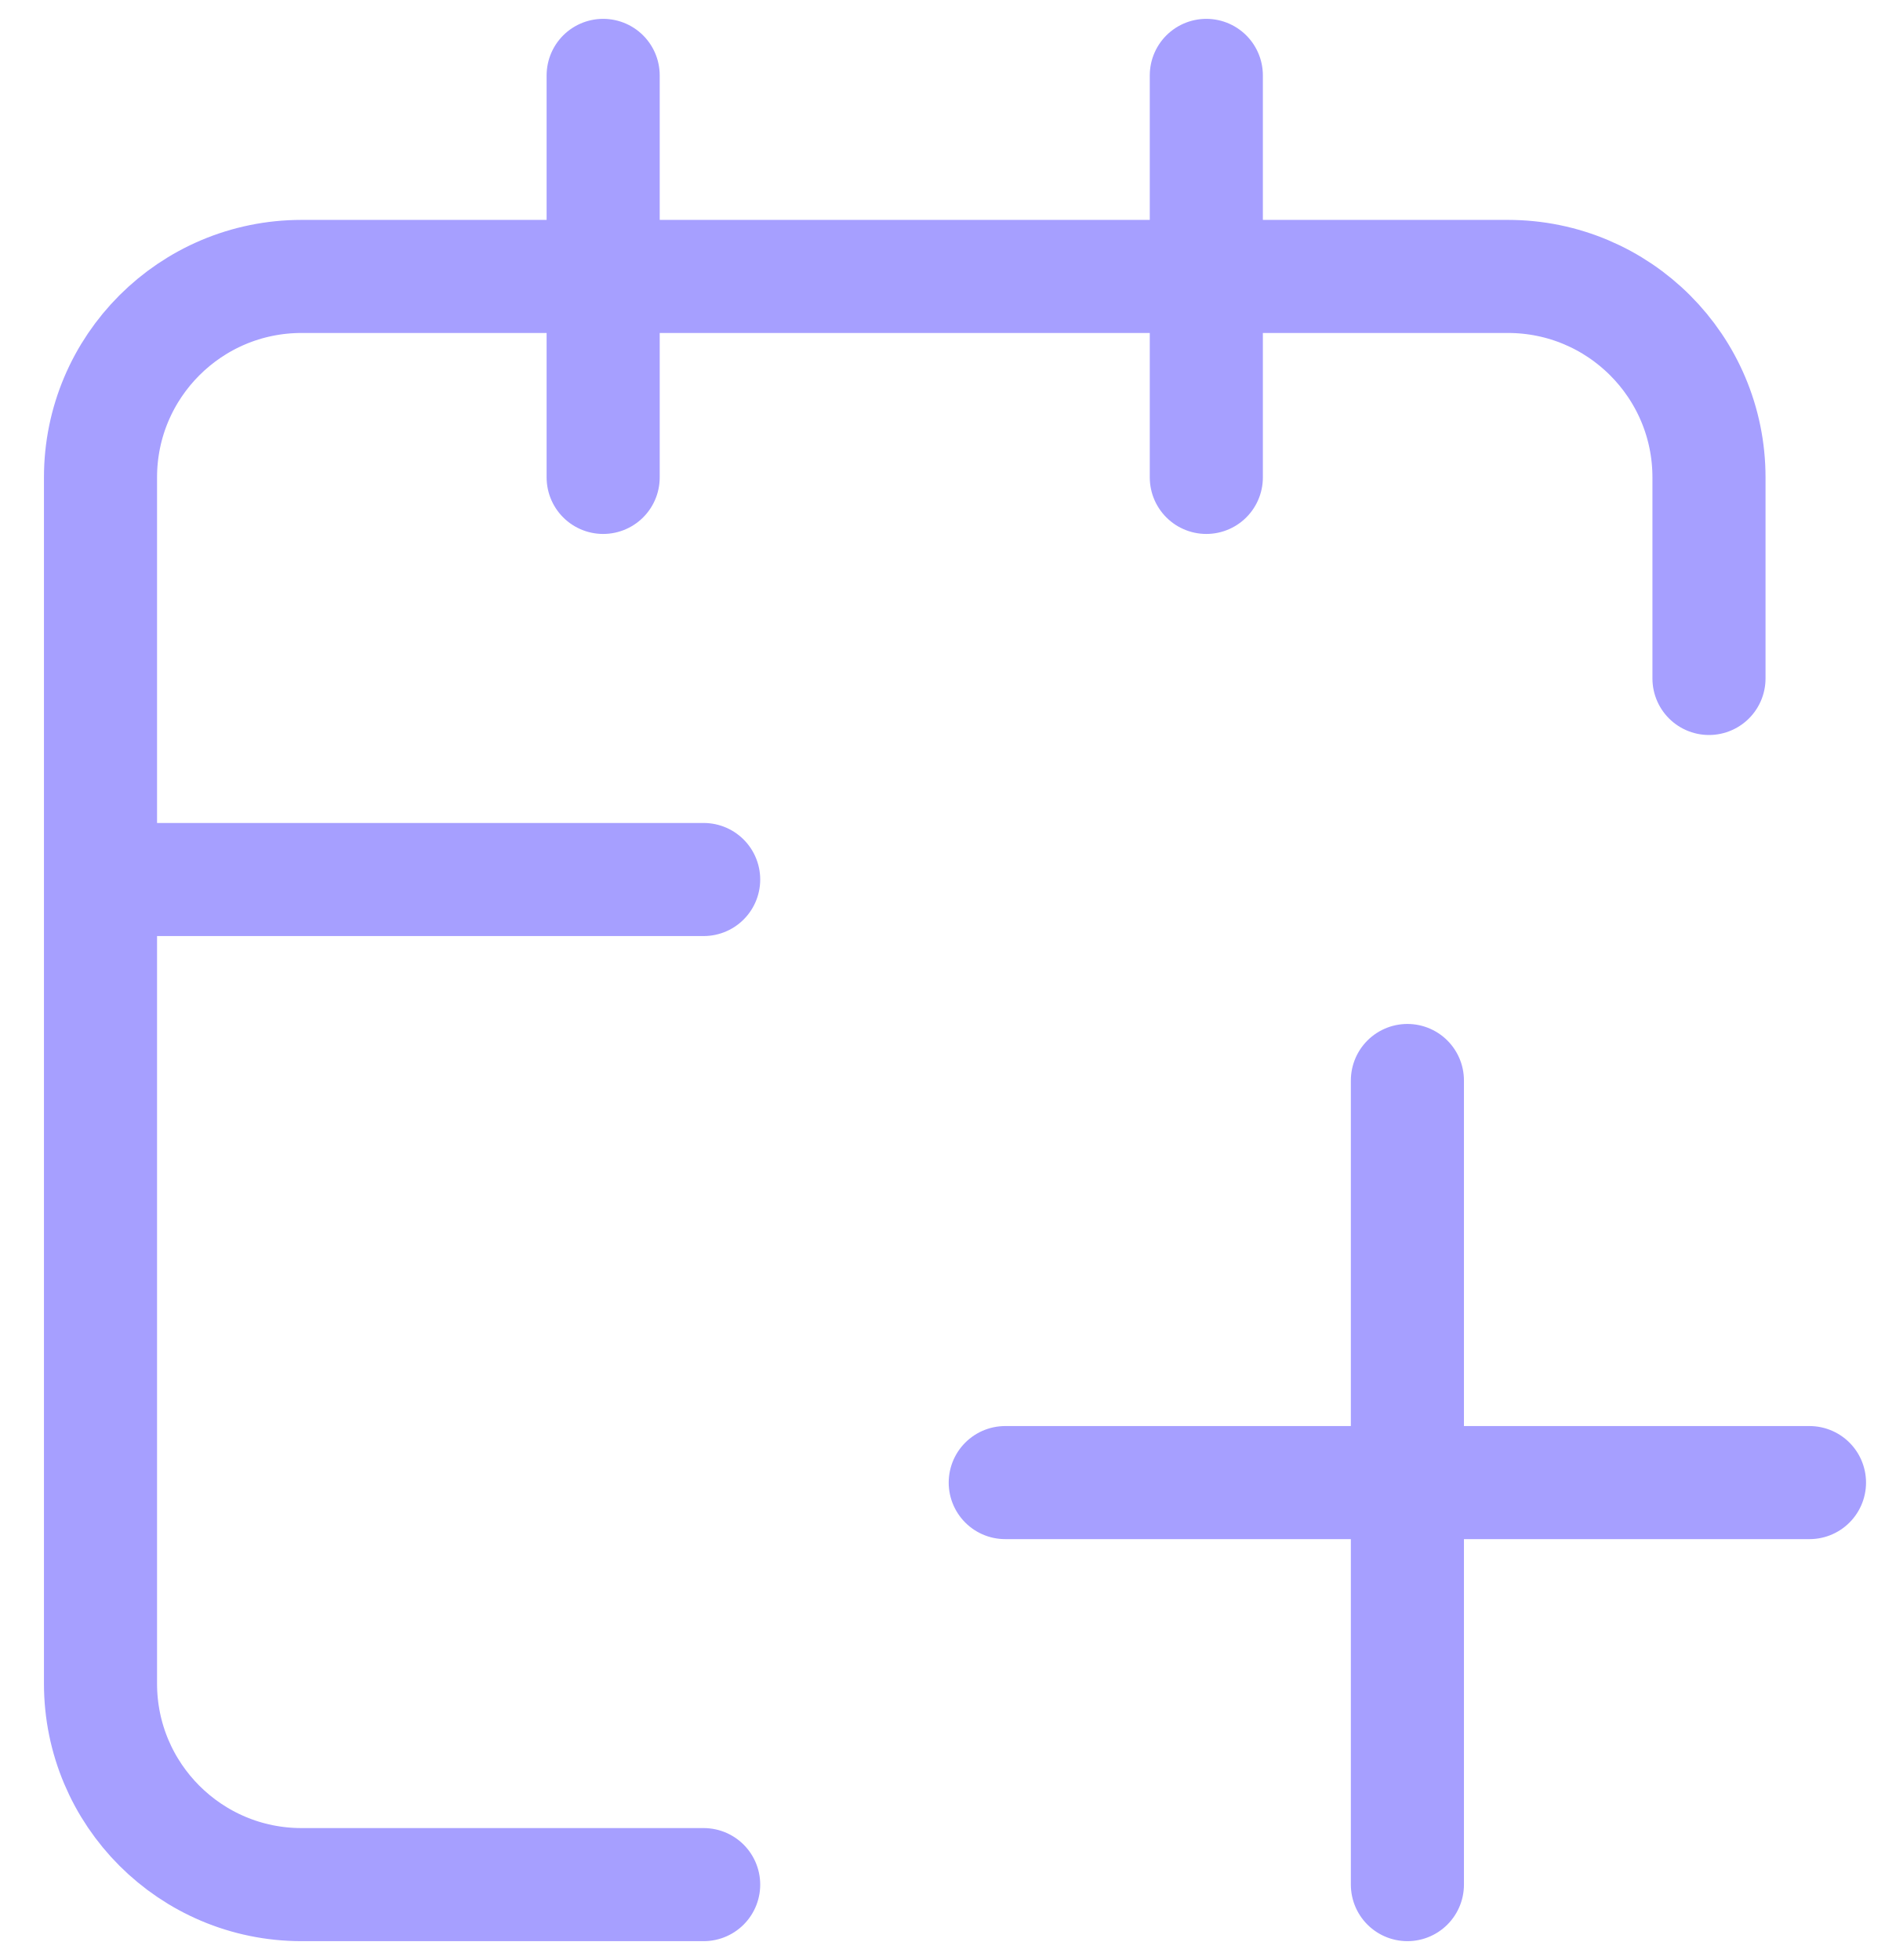
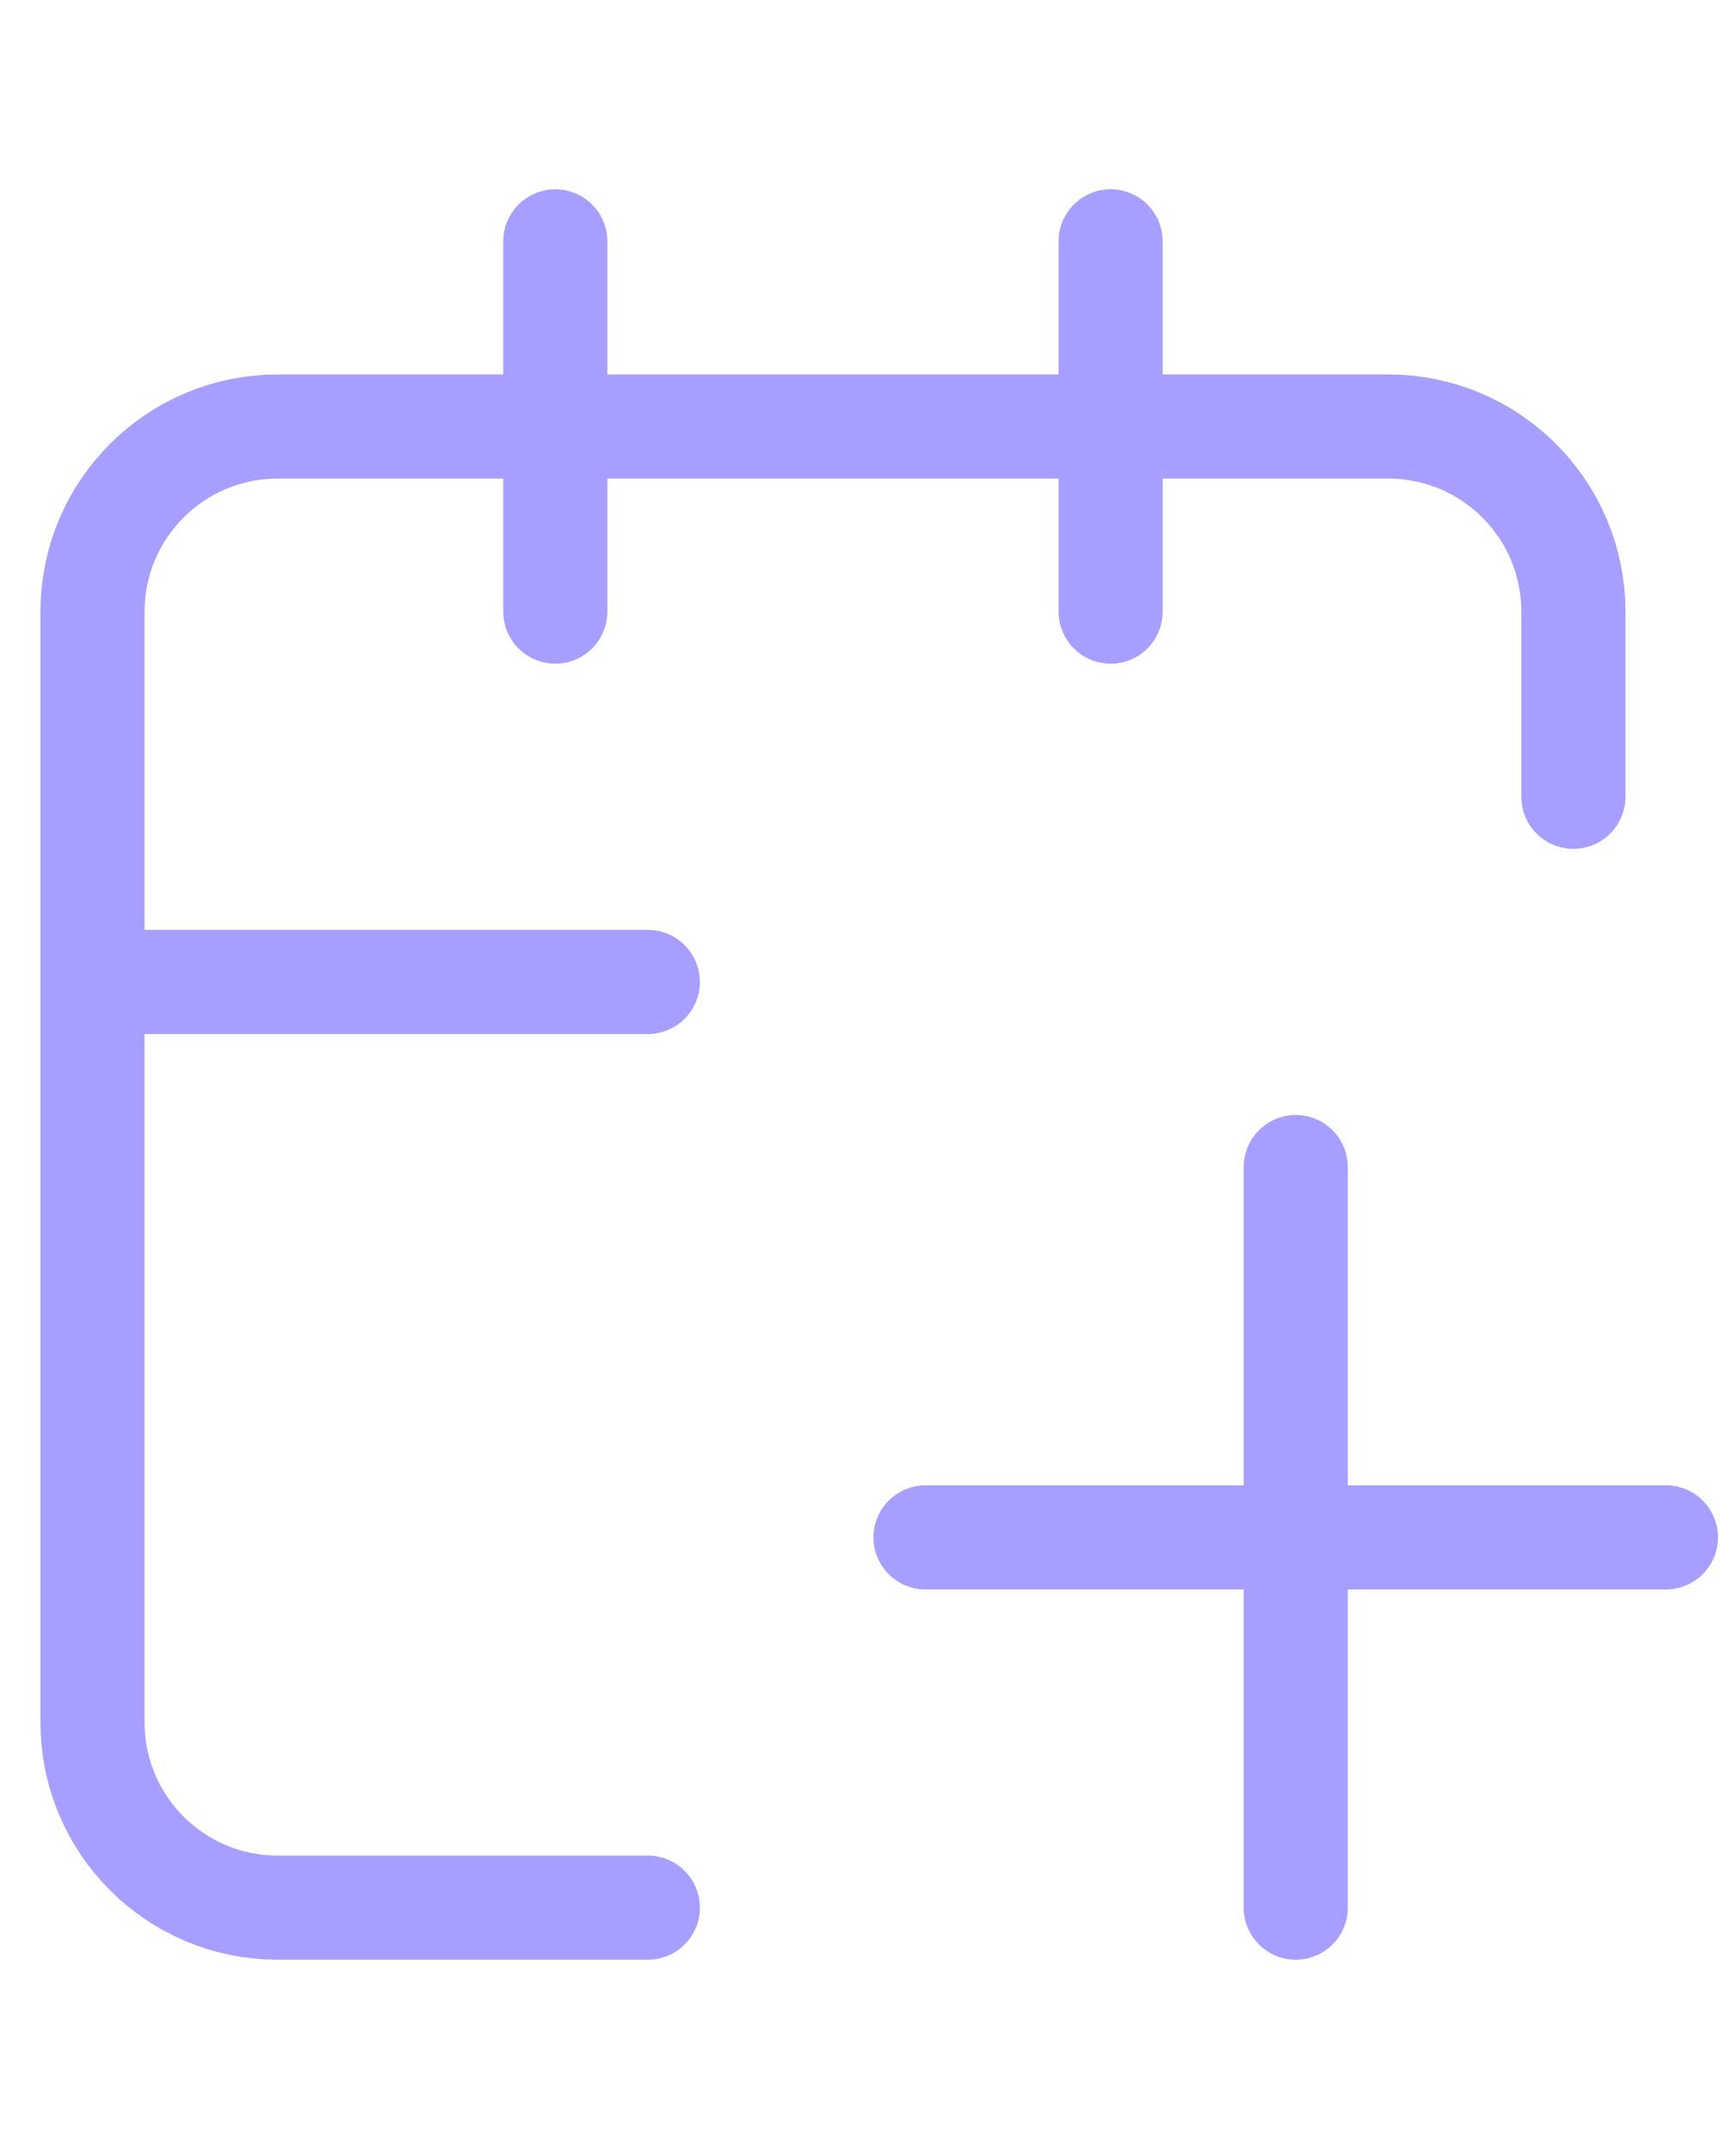
- <svg xmlns="http://www.w3.org/2000/svg" width="25" height="26" viewBox="0 0 25 26" fill="none">
+ <svg xmlns="http://www.w3.org/2000/svg" width="21" height="26" viewBox="0 0 25 26" fill="none">
  <path d="M13.333 19.667H24M18.667 25V14.333M9.333 11.667H1.333M22.667 9V6.333C22.667 4.861 21.473 3.667 20 3.667H4C2.527 3.667 1.333 4.861 1.333 6.333V22.333C1.333 23.806 2.527 25 4 25H9.333M16 1V6.333M8 1V6.333" stroke="#A69FFF" stroke-width="1.5" stroke-linecap="round" stroke-linejoin="round" />
</svg>
